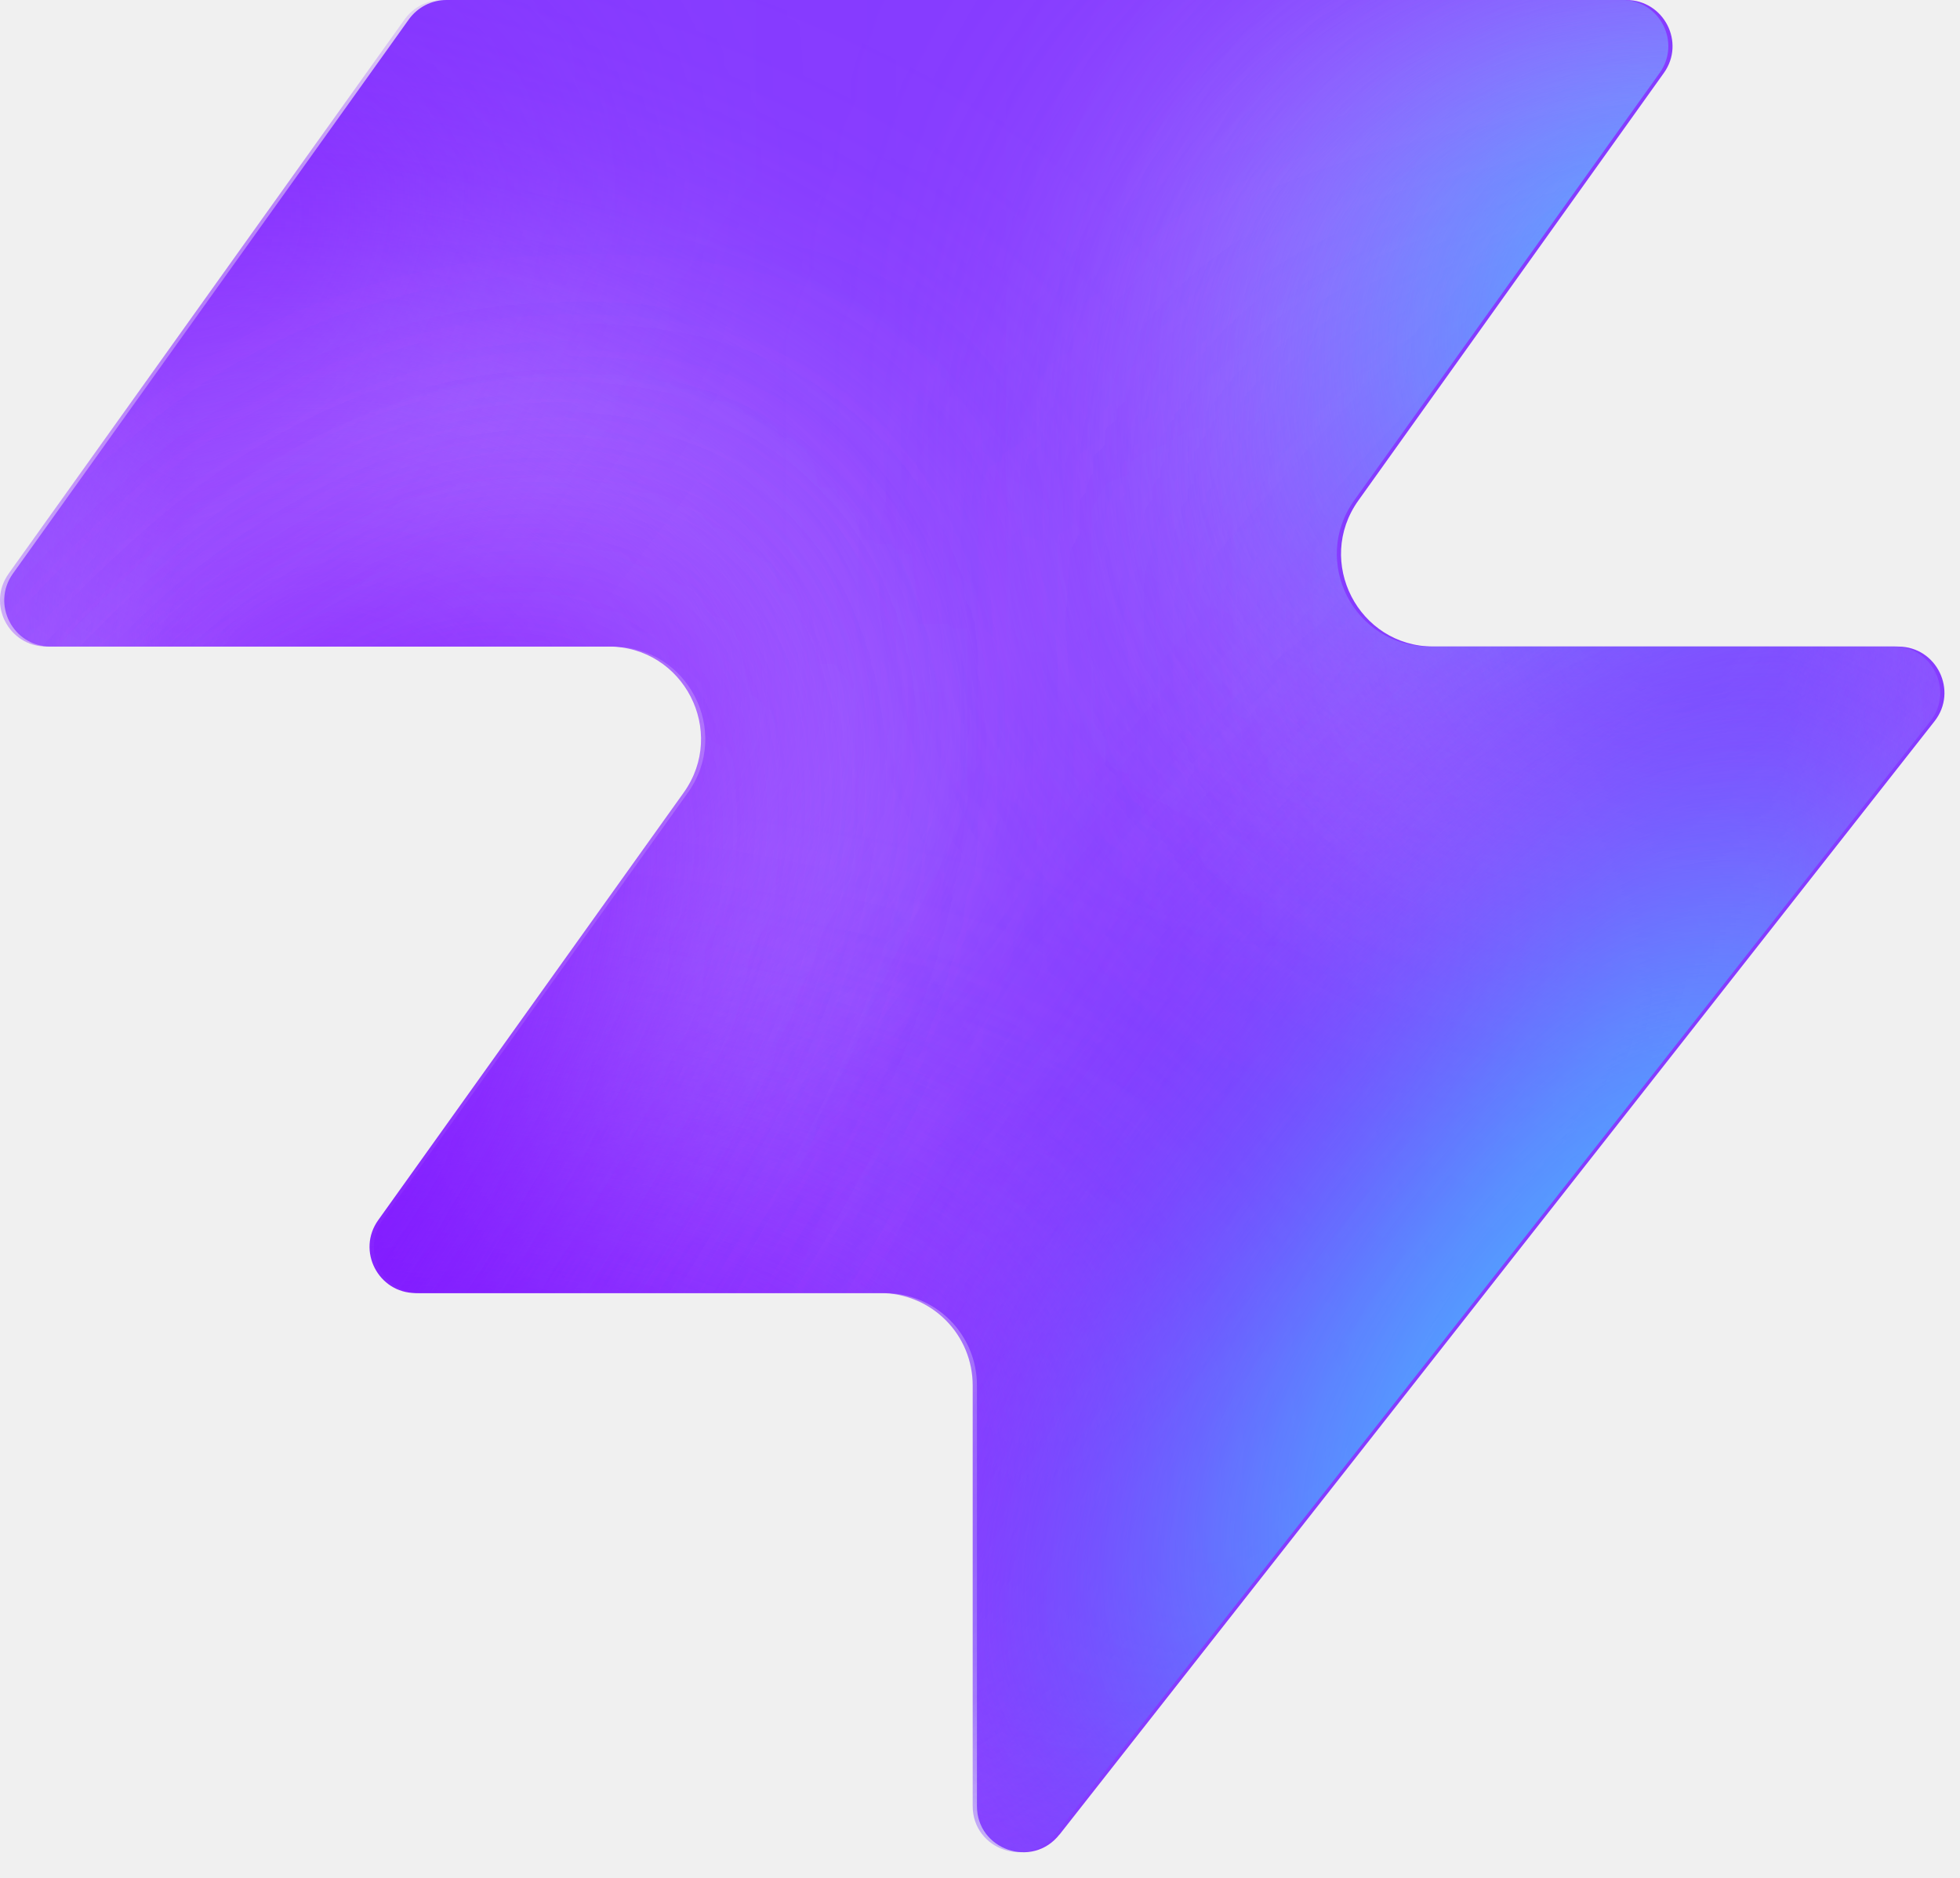
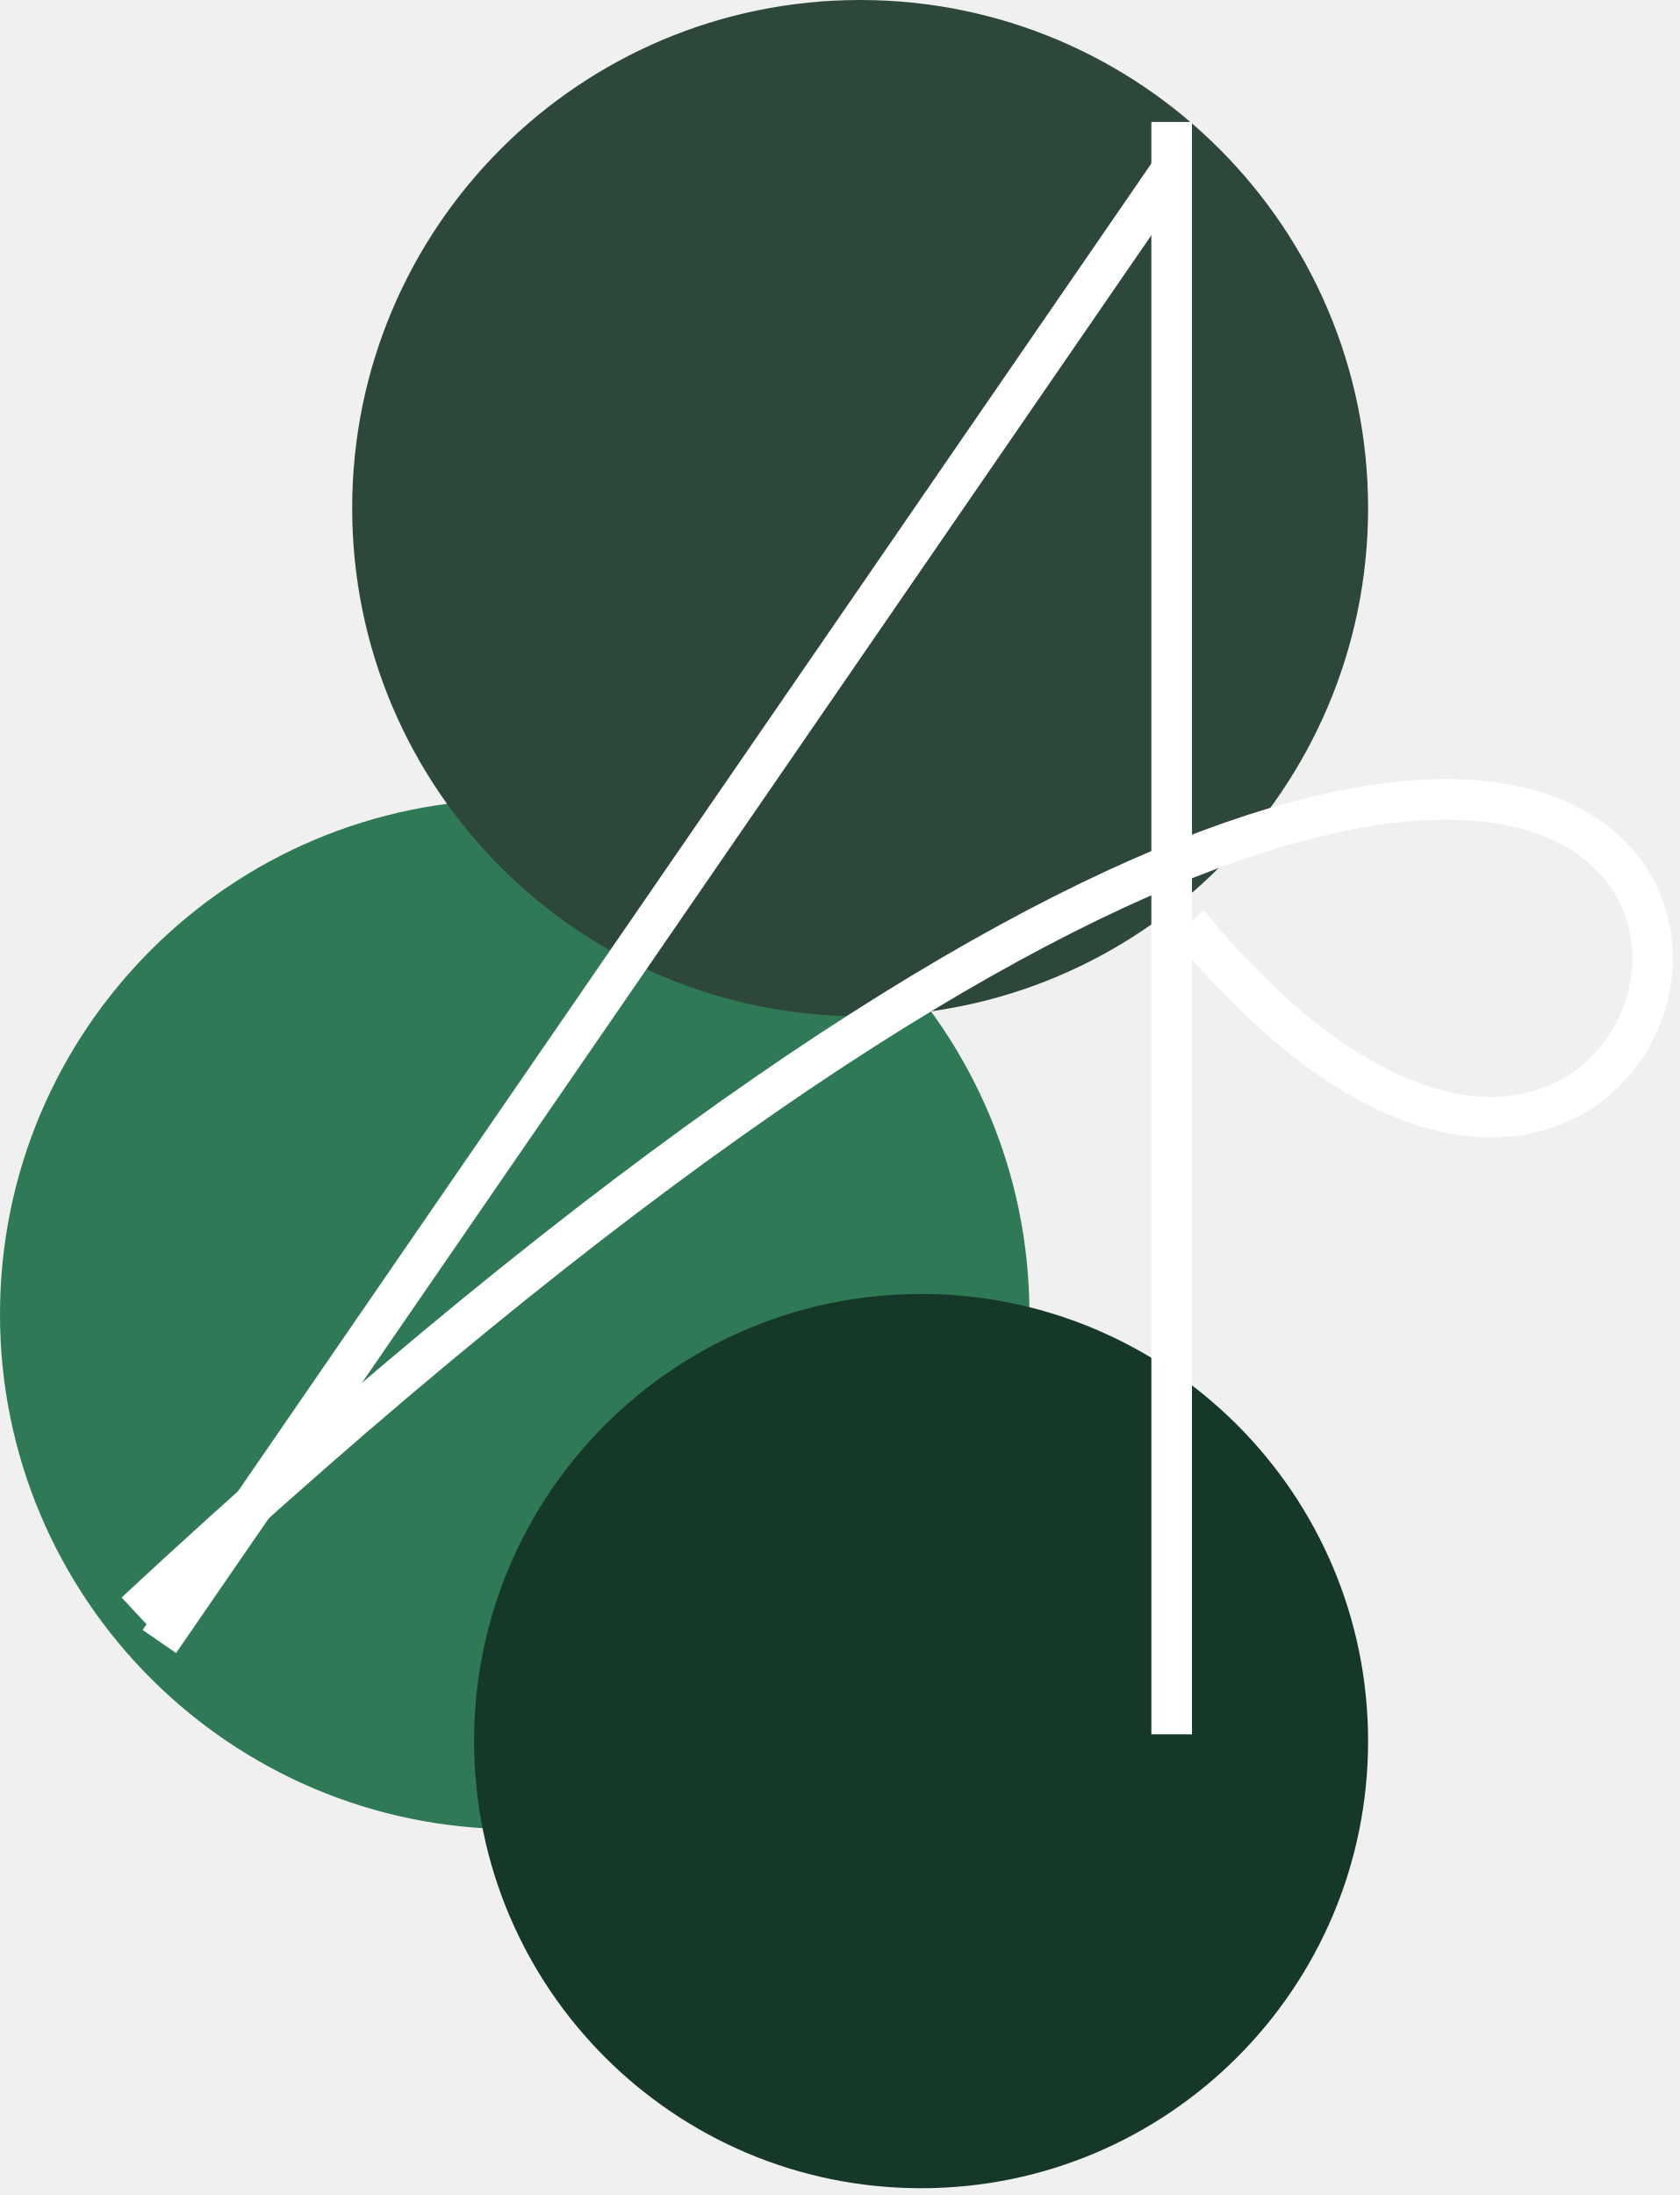
- <svg xmlns="http://www.w3.org/2000/svg" width="48" height="46" fill="none" viewBox="0 0 48 46">
-   <path fill="#863bff" d="M25.946 44.938c-.664.845-2.021.375-2.021-.698V33.937a2.26 2.26 0 0 0-2.262-2.262H10.287c-.92 0-1.456-1.04-.92-1.788l7.48-10.471c1.07-1.497 0-3.578-1.842-3.578H1.237c-.92 0-1.456-1.04-.92-1.788L10.013.474c.214-.297.556-.474.92-.474h28.894c.92 0 1.456 1.04.92 1.788l-7.48 10.471c-1.07 1.498 0 3.579 1.842 3.579h11.377c.943 0 1.473 1.088.89 1.83L25.947 44.94z" style="fill:#863bff;fill:color(display-p3 .525 .23 1);fill-opacity:1" />
-   <mask id="a" width="48" height="46" x="0" y="0" maskUnits="userSpaceOnUse" style="mask-type:alpha">
-     <path fill="#000" d="M25.842 44.938c-.664.844-2.021.375-2.021-.698V33.937a2.26 2.26 0 0 0-2.262-2.262H10.183c-.92 0-1.456-1.04-.92-1.788l7.48-10.471c1.07-1.498 0-3.579-1.842-3.579H1.133c-.92 0-1.456-1.04-.92-1.787L9.91.473c.214-.297.556-.474.92-.474h28.894c.92 0 1.456 1.04.92 1.788l-7.48 10.471c-1.07 1.498 0 3.578 1.842 3.578h11.377c.943 0 1.473 1.088.89 1.832L25.843 44.94z" style="fill:#000;fill-opacity:1" />
-   </mask>
-   <g mask="url(#a)">
-     <g filter="url(#b)">
-       <ellipse cx="5.508" cy="14.704" fill="#ede6ff" rx="5.508" ry="14.704" style="fill:#ede6ff;fill:color(display-p3 .927 .903 1);fill-opacity:1" transform="matrix(.00324 1 1 -.00324 -4.47 31.516)" />
-     </g>
-     <g filter="url(#c)">
-       <ellipse cx="10.399" cy="29.851" fill="#ede6ff" rx="10.399" ry="29.851" style="fill:#ede6ff;fill:color(display-p3 .927 .903 1);fill-opacity:1" transform="matrix(.00324 1 1 -.00324 -39.328 7.883)" />
-     </g>
-     <g filter="url(#d)">
-       <ellipse cx="5.508" cy="30.487" fill="#7e14ff" rx="5.508" ry="30.487" style="fill:#7e14ff;fill:color(display-p3 .492 .077 1);fill-opacity:1" transform="rotate(89.814 -25.913 -14.639)scale(1 -1)" />
-     </g>
-     <g filter="url(#e)">
-       <ellipse cx="5.508" cy="30.599" fill="#7e14ff" rx="5.508" ry="30.599" style="fill:#7e14ff;fill:color(display-p3 .492 .077 1);fill-opacity:1" transform="rotate(89.814 -32.644 -3.334)scale(1 -1)" />
-     </g>
-     <g filter="url(#f)">
-       <ellipse cx="5.508" cy="30.599" fill="#7e14ff" rx="5.508" ry="30.599" style="fill:#7e14ff;fill:color(display-p3 .492 .077 1);fill-opacity:1" transform="matrix(.00324 1 1 -.00324 -34.34 30.47)" />
-     </g>
-     <g filter="url(#g)">
-       <ellipse cx="14.072" cy="22.078" fill="#ede6ff" rx="14.072" ry="22.078" style="fill:#ede6ff;fill:color(display-p3 .927 .903 1);fill-opacity:1" transform="rotate(93.35 24.506 48.493)scale(-1 1)" />
-     </g>
-     <g filter="url(#h)">
-       <ellipse cx="3.47" cy="21.501" fill="#7e14ff" rx="3.47" ry="21.501" style="fill:#7e14ff;fill:color(display-p3 .492 .077 1);fill-opacity:1" transform="rotate(89.009 28.708 47.59)scale(-1 1)" />
-     </g>
-     <g filter="url(#i)">
-       <ellipse cx="3.47" cy="21.501" fill="#7e14ff" rx="3.47" ry="21.501" style="fill:#7e14ff;fill:color(display-p3 .492 .077 1);fill-opacity:1" transform="rotate(89.009 28.708 47.59)scale(-1 1)" />
-     </g>
-     <g filter="url(#j)">
-       <ellipse cx=".387" cy="8.972" fill="#7e14ff" rx="4.407" ry="29.108" style="fill:#7e14ff;fill:color(display-p3 .492 .077 1);fill-opacity:1" transform="rotate(39.51 .387 8.972)" />
-     </g>
-     <g filter="url(#k)">
-       <ellipse cx="47.523" cy="-6.092" fill="#7e14ff" rx="4.407" ry="29.108" style="fill:#7e14ff;fill:color(display-p3 .492 .077 1);fill-opacity:1" transform="rotate(37.892 47.523 -6.092)" />
-     </g>
-     <g filter="url(#l)">
-       <ellipse cx="41.412" cy="6.333" fill="#47bfff" rx="5.971" ry="9.665" style="fill:#47bfff;fill:color(display-p3 .28 .748 1);fill-opacity:1" transform="rotate(37.892 41.412 6.333)" />
-     </g>
-     <g filter="url(#m)">
-       <ellipse cx="-1.879" cy="38.332" fill="#7e14ff" rx="4.407" ry="29.108" style="fill:#7e14ff;fill:color(display-p3 .492 .077 1);fill-opacity:1" transform="rotate(37.892 -1.88 38.332)" />
-     </g>
-     <g filter="url(#n)">
-       <ellipse cx="-1.879" cy="38.332" fill="#7e14ff" rx="4.407" ry="29.108" style="fill:#7e14ff;fill:color(display-p3 .492 .077 1);fill-opacity:1" transform="rotate(37.892 -1.88 38.332)" />
-     </g>
-     <g filter="url(#o)">
-       <ellipse cx="35.651" cy="29.907" fill="#7e14ff" rx="4.407" ry="29.108" style="fill:#7e14ff;fill:color(display-p3 .492 .077 1);fill-opacity:1" transform="rotate(37.892 35.651 29.907)" />
-     </g>
-     <g filter="url(#p)">
-       <ellipse cx="38.418" cy="32.4" fill="#47bfff" rx="5.971" ry="15.297" style="fill:#47bfff;fill:color(display-p3 .28 .748 1);fill-opacity:1" transform="rotate(37.892 38.418 32.4)" />
-     </g>
-   </g>
-   <defs>
-     <filter id="b" width="60.045" height="41.654" x="-19.77" y="16.149" color-interpolation-filters="sRGB" filterUnits="userSpaceOnUse">
-       <feFlood flood-opacity="0" result="BackgroundImageFix" />
-       <feBlend in="SourceGraphic" in2="BackgroundImageFix" result="shape" />
-       <feGaussianBlur result="effect1_foregroundBlur_2002_17158" stdDeviation="7.659" />
-     </filter>
-     <filter id="c" width="90.34" height="51.437" x="-54.613" y="-7.533" color-interpolation-filters="sRGB" filterUnits="userSpaceOnUse">
-       <feFlood flood-opacity="0" result="BackgroundImageFix" />
-       <feBlend in="SourceGraphic" in2="BackgroundImageFix" result="shape" />
-       <feGaussianBlur result="effect1_foregroundBlur_2002_17158" stdDeviation="7.659" />
-     </filter>
-     <filter id="d" width="79.355" height="29.4" x="-49.64" y="2.03" color-interpolation-filters="sRGB" filterUnits="userSpaceOnUse">
-       <feFlood flood-opacity="0" result="BackgroundImageFix" />
-       <feBlend in="SourceGraphic" in2="BackgroundImageFix" result="shape" />
-       <feGaussianBlur result="effect1_foregroundBlur_2002_17158" stdDeviation="4.596" />
-     </filter>
-     <filter id="e" width="79.579" height="29.4" x="-45.045" y="20.029" color-interpolation-filters="sRGB" filterUnits="userSpaceOnUse">
-       <feFlood flood-opacity="0" result="BackgroundImageFix" />
-       <feBlend in="SourceGraphic" in2="BackgroundImageFix" result="shape" />
-       <feGaussianBlur result="effect1_foregroundBlur_2002_17158" stdDeviation="4.596" />
-     </filter>
-     <filter id="f" width="79.579" height="29.4" x="-43.513" y="21.178" color-interpolation-filters="sRGB" filterUnits="userSpaceOnUse">
-       <feFlood flood-opacity="0" result="BackgroundImageFix" />
-       <feBlend in="SourceGraphic" in2="BackgroundImageFix" result="shape" />
-       <feGaussianBlur result="effect1_foregroundBlur_2002_17158" stdDeviation="4.596" />
-     </filter>
-     <filter id="g" width="74.749" height="58.852" x="15.756" y="-17.901" color-interpolation-filters="sRGB" filterUnits="userSpaceOnUse">
-       <feFlood flood-opacity="0" result="BackgroundImageFix" />
-       <feBlend in="SourceGraphic" in2="BackgroundImageFix" result="shape" />
-       <feGaussianBlur result="effect1_foregroundBlur_2002_17158" stdDeviation="7.659" />
-     </filter>
-     <filter id="h" width="61.377" height="25.362" x="23.548" y="2.284" color-interpolation-filters="sRGB" filterUnits="userSpaceOnUse">
-       <feFlood flood-opacity="0" result="BackgroundImageFix" />
-       <feBlend in="SourceGraphic" in2="BackgroundImageFix" result="shape" />
-       <feGaussianBlur result="effect1_foregroundBlur_2002_17158" stdDeviation="4.596" />
-     </filter>
-     <filter id="i" width="61.377" height="25.362" x="23.548" y="2.284" color-interpolation-filters="sRGB" filterUnits="userSpaceOnUse">
-       <feFlood flood-opacity="0" result="BackgroundImageFix" />
-       <feBlend in="SourceGraphic" in2="BackgroundImageFix" result="shape" />
-       <feGaussianBlur result="effect1_foregroundBlur_2002_17158" stdDeviation="4.596" />
-     </filter>
-     <filter id="j" width="56.045" height="63.649" x="-27.636" y="-22.853" color-interpolation-filters="sRGB" filterUnits="userSpaceOnUse">
-       <feFlood flood-opacity="0" result="BackgroundImageFix" />
-       <feBlend in="SourceGraphic" in2="BackgroundImageFix" result="shape" />
-       <feGaussianBlur result="effect1_foregroundBlur_2002_17158" stdDeviation="4.596" />
-     </filter>
-     <filter id="k" width="54.814" height="64.646" x="20.116" y="-38.415" color-interpolation-filters="sRGB" filterUnits="userSpaceOnUse">
-       <feFlood flood-opacity="0" result="BackgroundImageFix" />
-       <feBlend in="SourceGraphic" in2="BackgroundImageFix" result="shape" />
-       <feGaussianBlur result="effect1_foregroundBlur_2002_17158" stdDeviation="4.596" />
-     </filter>
-     <filter id="l" width="33.541" height="35.313" x="24.641" y="-11.323" color-interpolation-filters="sRGB" filterUnits="userSpaceOnUse">
-       <feFlood flood-opacity="0" result="BackgroundImageFix" />
-       <feBlend in="SourceGraphic" in2="BackgroundImageFix" result="shape" />
-       <feGaussianBlur result="effect1_foregroundBlur_2002_17158" stdDeviation="4.596" />
-     </filter>
-     <filter id="m" width="54.814" height="64.646" x="-29.286" y="6.009" color-interpolation-filters="sRGB" filterUnits="userSpaceOnUse">
-       <feFlood flood-opacity="0" result="BackgroundImageFix" />
-       <feBlend in="SourceGraphic" in2="BackgroundImageFix" result="shape" />
-       <feGaussianBlur result="effect1_foregroundBlur_2002_17158" stdDeviation="4.596" />
-     </filter>
-     <filter id="n" width="54.814" height="64.646" x="-29.286" y="6.009" color-interpolation-filters="sRGB" filterUnits="userSpaceOnUse">
-       <feFlood flood-opacity="0" result="BackgroundImageFix" />
-       <feBlend in="SourceGraphic" in2="BackgroundImageFix" result="shape" />
-       <feGaussianBlur result="effect1_foregroundBlur_2002_17158" stdDeviation="4.596" />
-     </filter>
-     <filter id="o" width="54.814" height="64.646" x="8.244" y="-2.416" color-interpolation-filters="sRGB" filterUnits="userSpaceOnUse">
-       <feFlood flood-opacity="0" result="BackgroundImageFix" />
-       <feBlend in="SourceGraphic" in2="BackgroundImageFix" result="shape" />
-       <feGaussianBlur result="effect1_foregroundBlur_2002_17158" stdDeviation="4.596" />
-     </filter>
-     <filter id="p" width="39.409" height="43.623" x="18.713" y="10.588" color-interpolation-filters="sRGB" filterUnits="userSpaceOnUse">
-       <feFlood flood-opacity="0" result="BackgroundImageFix" />
-       <feBlend in="SourceGraphic" in2="BackgroundImageFix" result="shape" />
-       <feGaussianBlur result="effect1_foregroundBlur_2002_17158" stdDeviation="4.596" />
-     </filter>
-   </defs>
+ <svg xmlns="http://www.w3.org/2000/svg" width="124" height="162" viewBox="0 0 124 162" fill="none">
+   <circle cx="38" cy="97" r="38" fill="#2F7956" />
+   <circle cx="63.5" cy="37.5" r="37.5" fill="#2E473B" />
+   <circle cx="68" cy="128.5" r="33" fill="#163828" />
+   <line x1="11.764" y1="121.15" x2="86.764" y2="12.15" stroke="white" stroke-width="3" />
+   <path d="M87.72 68.158C134.511 124.803 153.545 -14.46 10 119" stroke="white" stroke-width="3" />
+   <line x1="86.5" y1="128" x2="86.5" y2="9" stroke="white" stroke-width="3" />
</svg>
